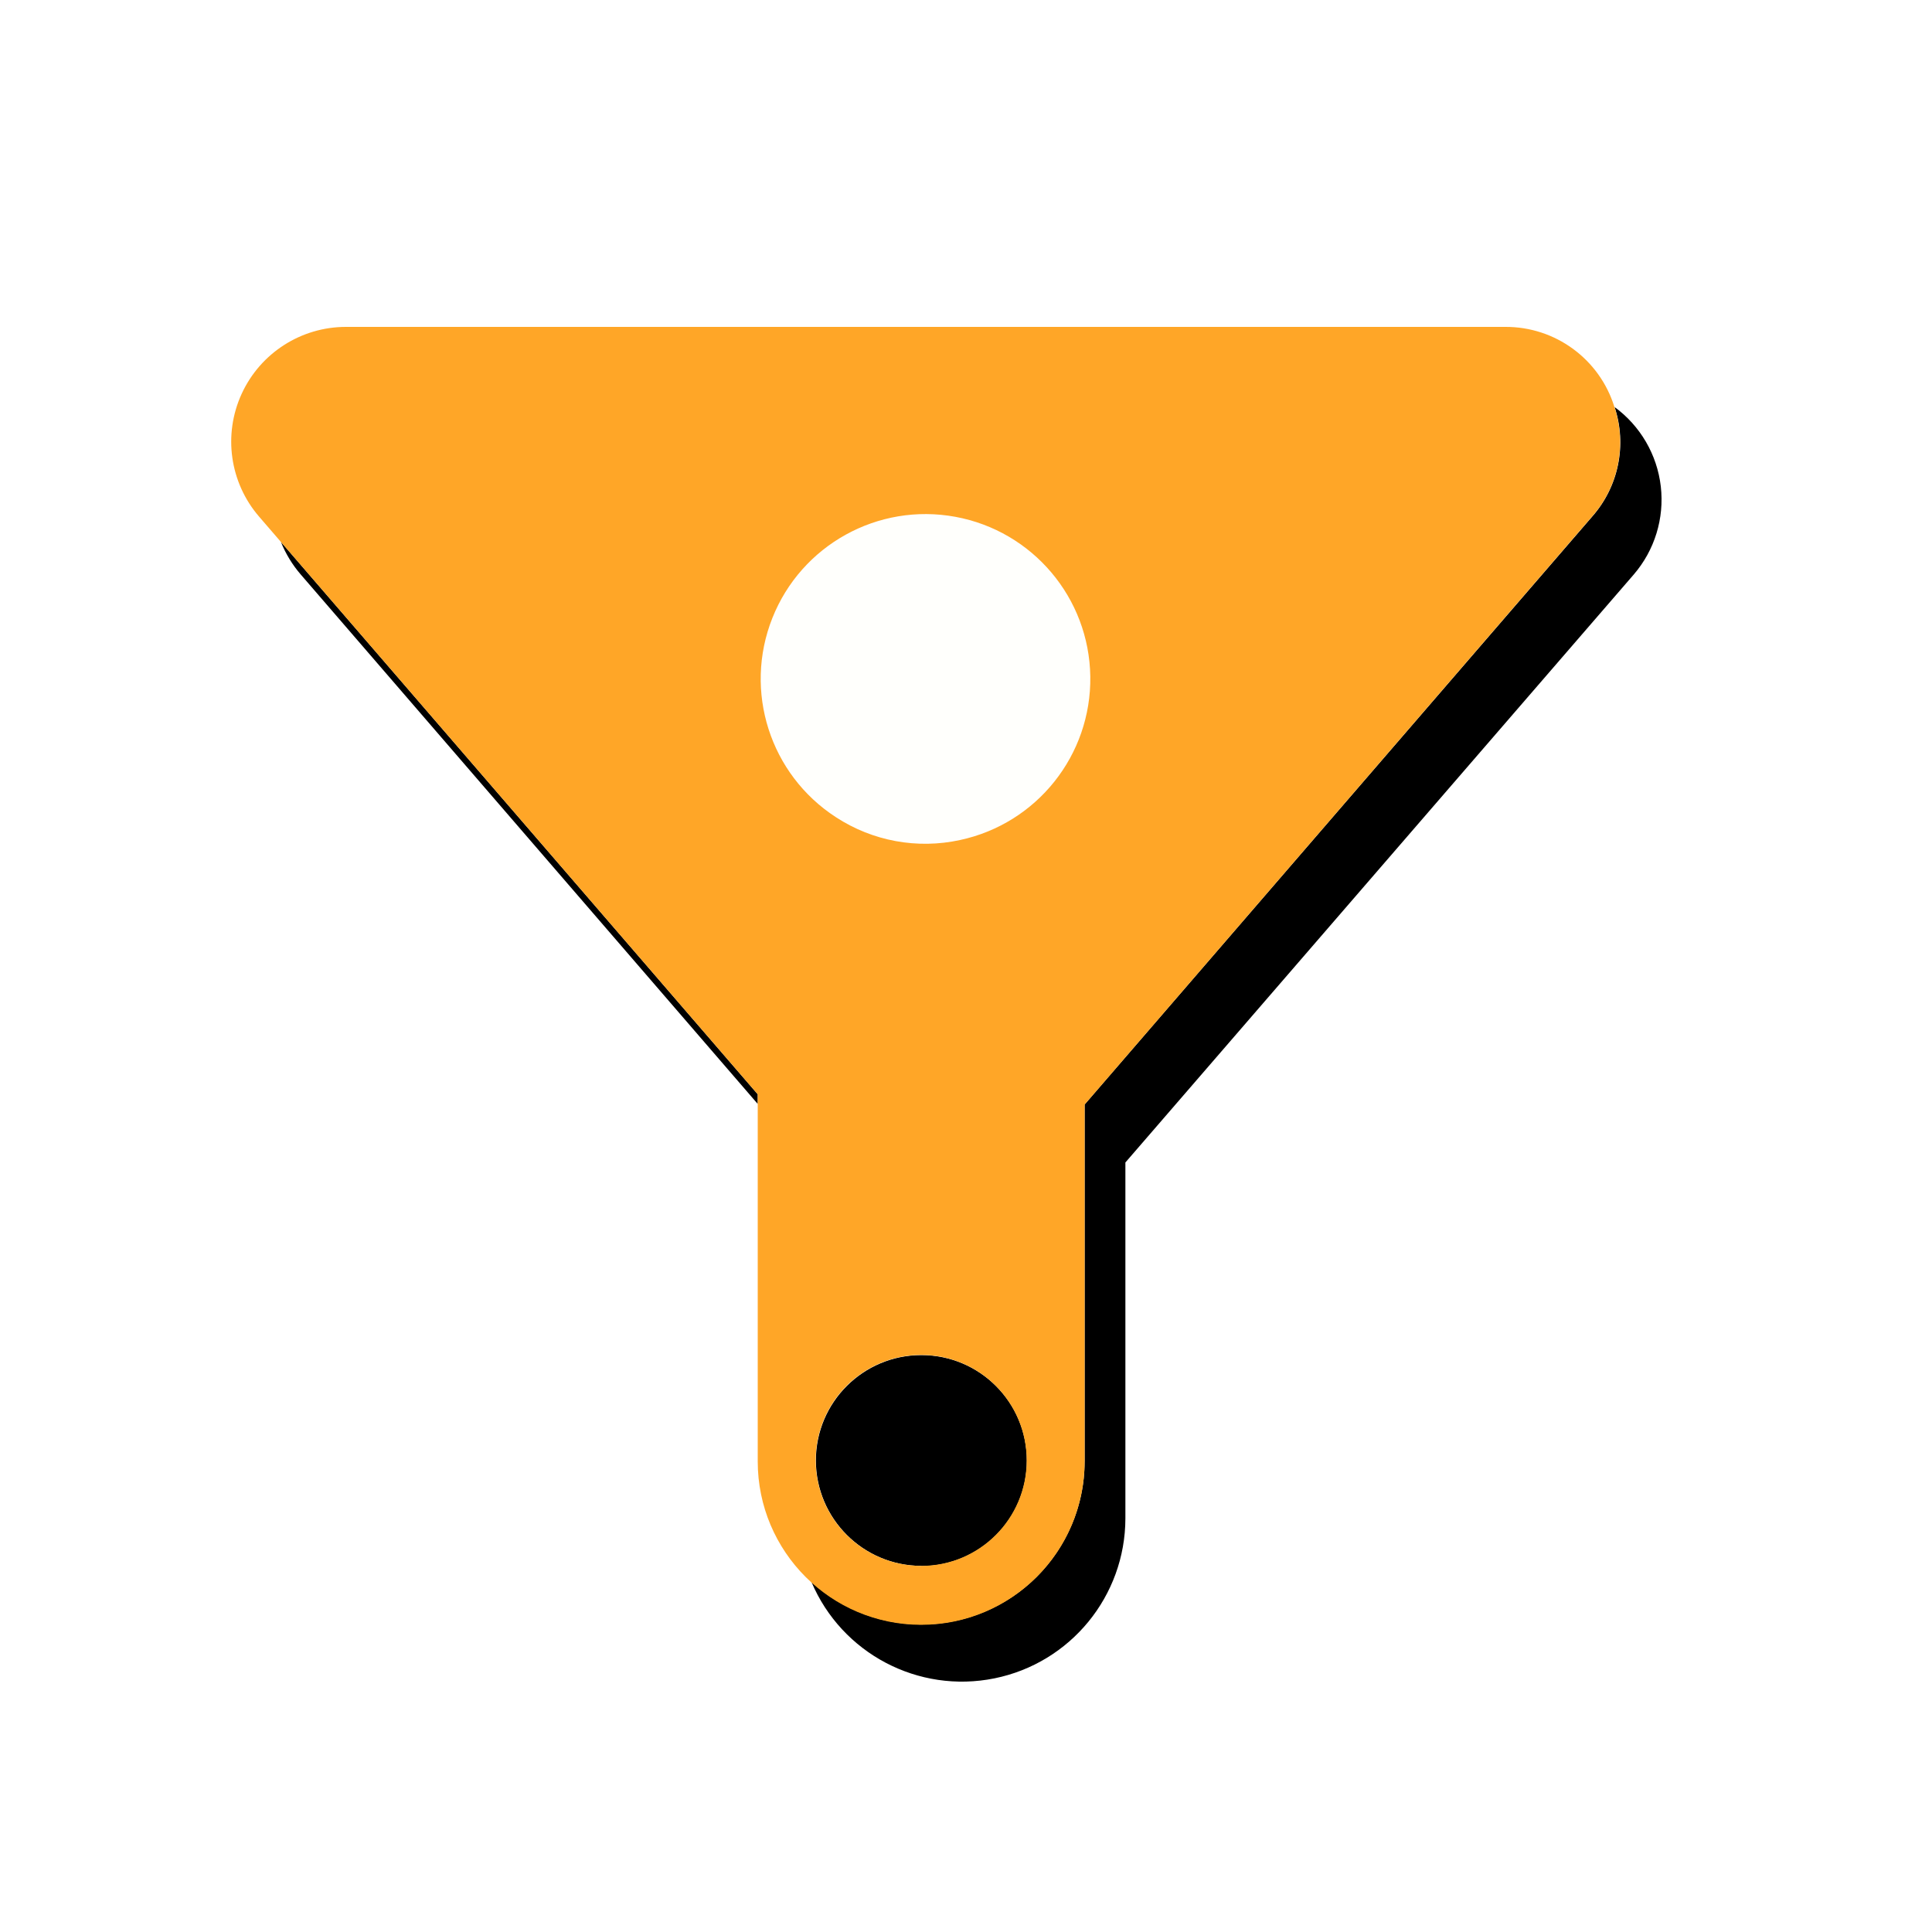
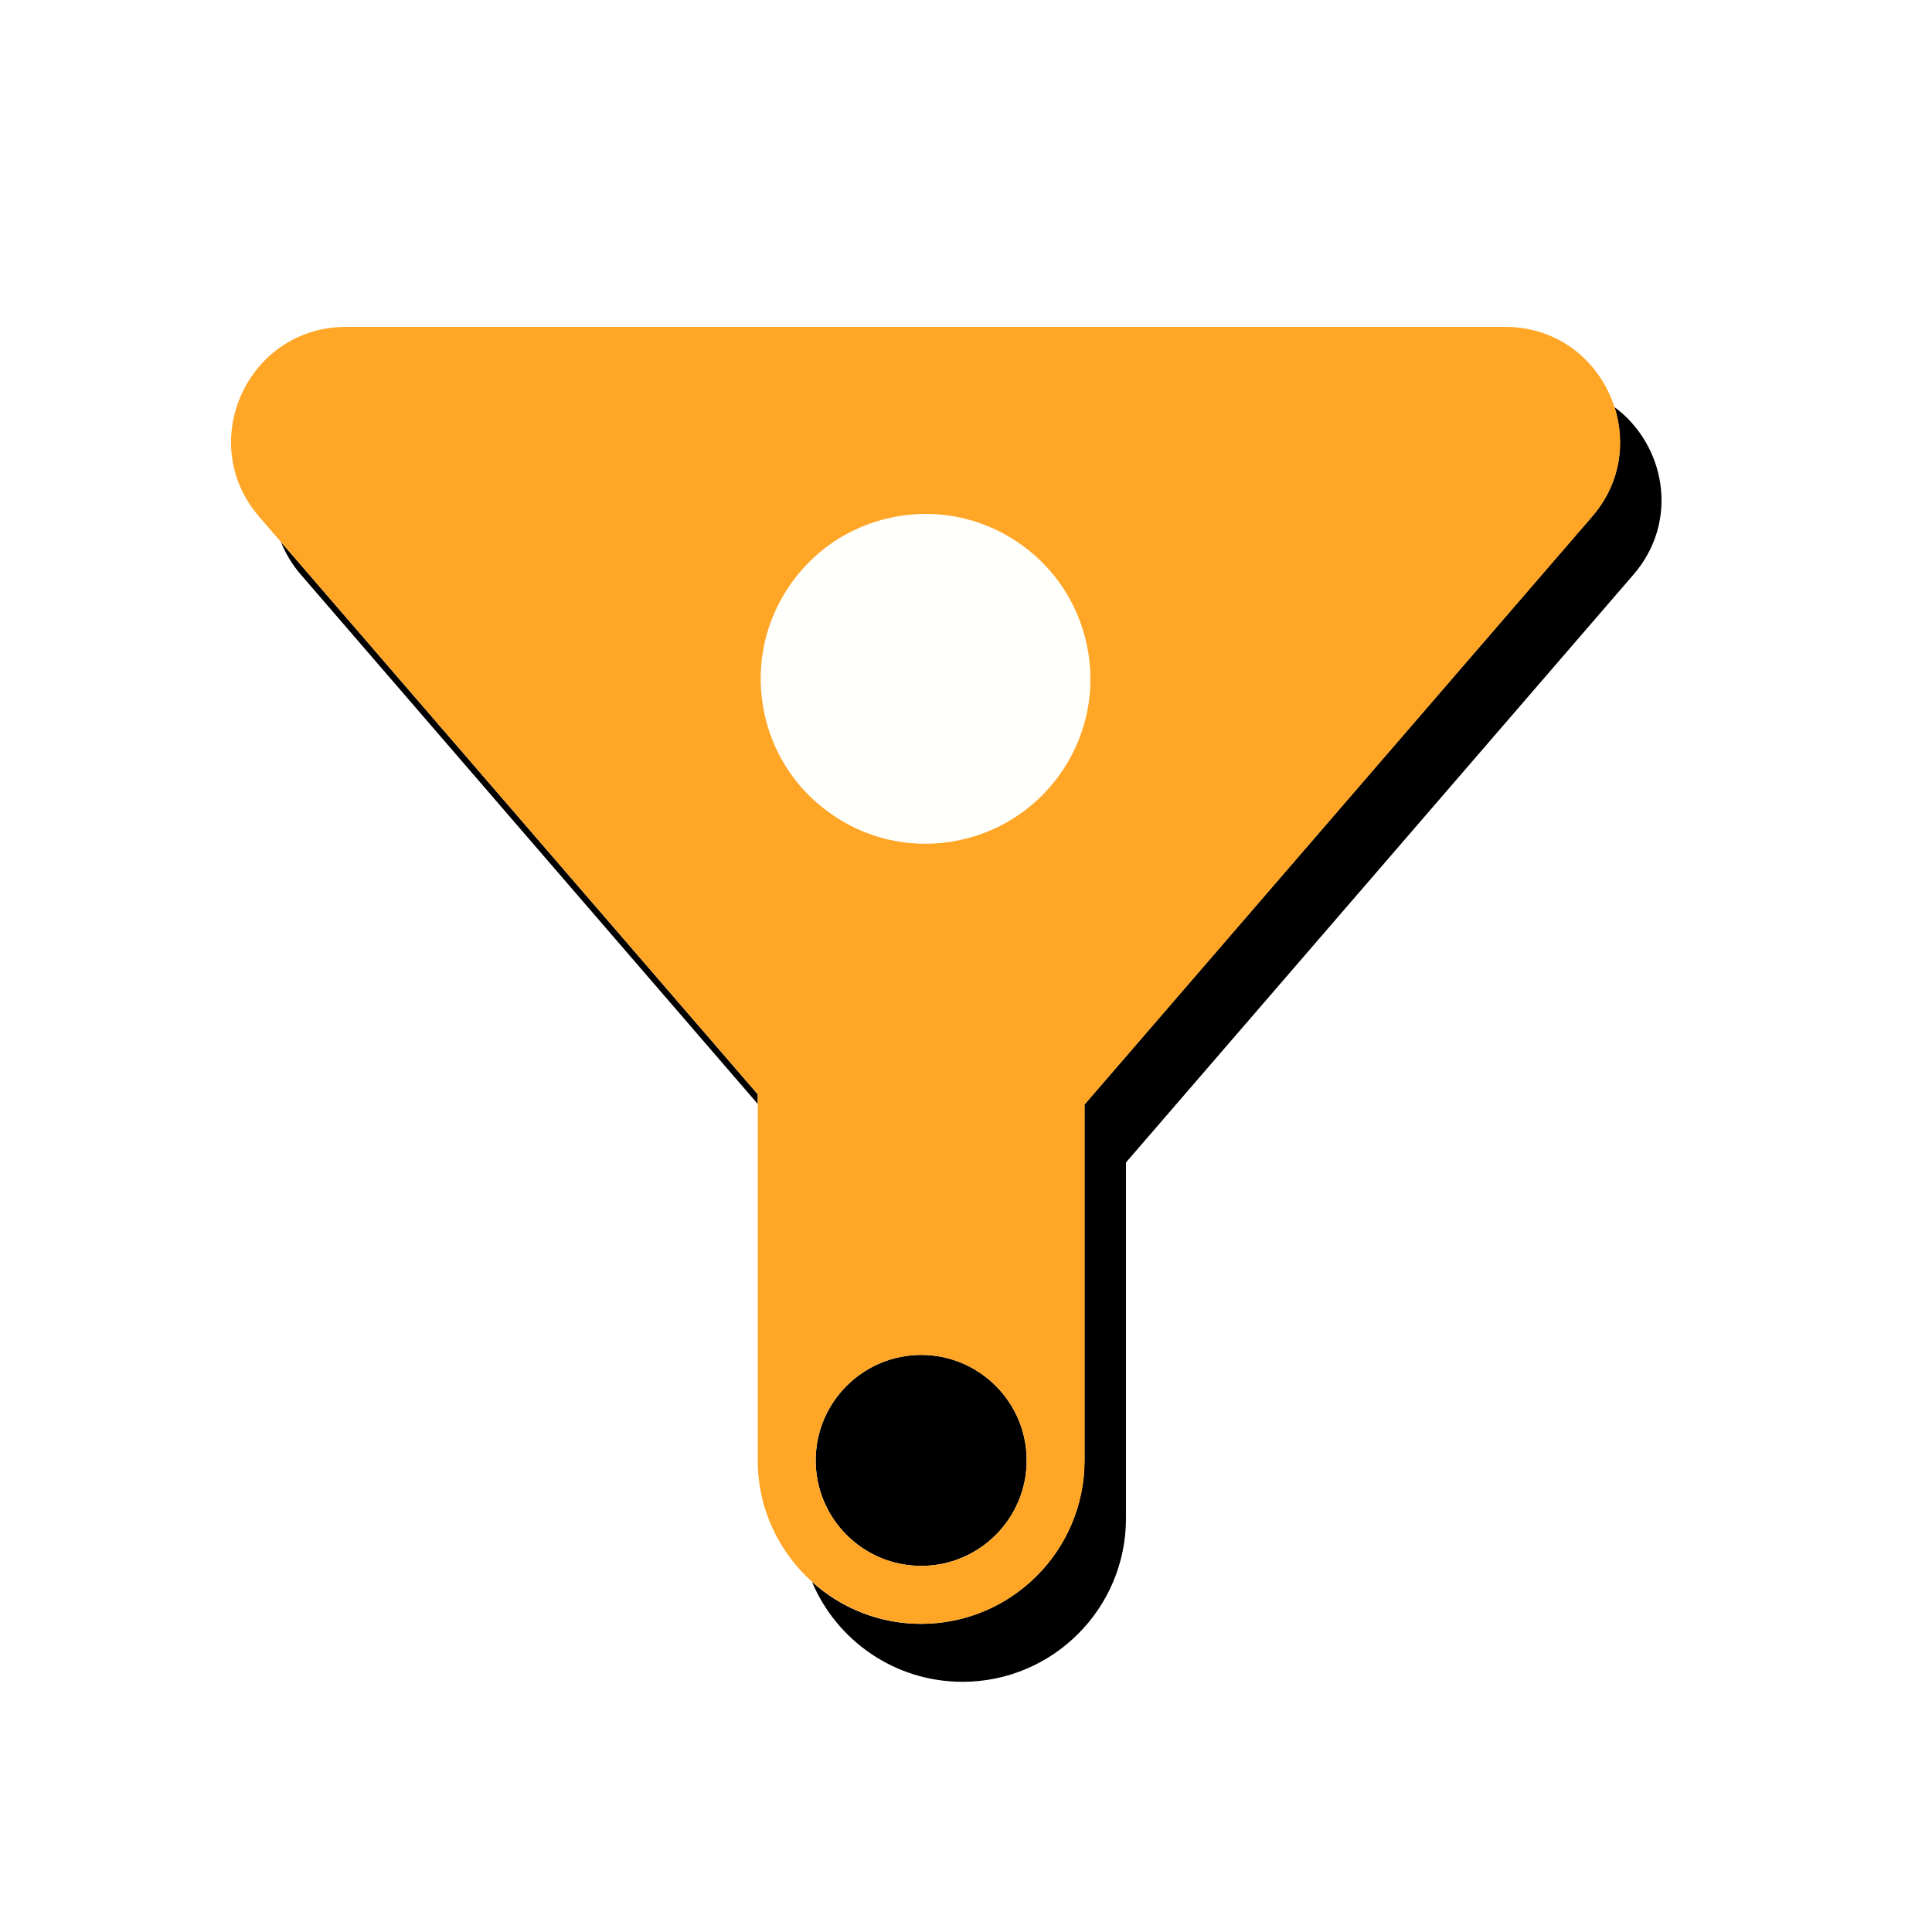
- <svg xmlns="http://www.w3.org/2000/svg" viewBox="0 0 100 100">
+ <svg xmlns="http://www.w3.org/2000/svg" id="icons" viewBox="0 0 100 100">
  <defs>
-     <style>.cls-1{fill:#ffa627;}.cls-2{fill:#fffffc;}</style>
+     <style>
+       .cls-1 {
+         fill: #fffffc;
+       }
+ 
+       .cls-2 {
+         fill: #ffa627;
+       }
+     </style>
  </defs>
-   <g id="icons">
-     <path d="M15.57,29.74l23.65,27.4v-.5L14.54,28.05A6,6,0,0,0,15.57,29.74Zm68-8.68a5.81,5.81,0,0,1-1.16,5.68L56.14,57.17V75.59A8.45,8.45,0,0,1,42,81.88a8.46,8.46,0,0,0,16.25-3.29V60.17L84.56,29.74A5.94,5.94,0,0,0,83.56,21.06Zm-35.88,60a5.46,5.46,0,1,0-5.46-5.46A5.47,5.47,0,0,0,47.68,81.05Z" />
-     <path class="cls-1" d="M83.56,21.06a5.88,5.88,0,0,0-5.65-4.14h-60a5.94,5.94,0,0,0-4.5,9.82l1.13,1.31L39.22,56.64v19a8.46,8.46,0,0,0,16.92,0V57.17L82.4,26.74A5.81,5.81,0,0,0,83.56,21.06ZM42.22,75.59a5.46,5.46,0,1,1,5.46,5.46A5.47,5.47,0,0,1,42.22,75.59Z" />
-     <path class="cls-2" d="M43.27,42.3a8.45,8.45,0,0,0,6.42,1.18,8.53,8.53,0,1,0-6.42-1.18Z" />
+   <g>
+     <path d="M15.57,29.74l23.65,27.4v-.5L14.54,28.05c.24.59.57,1.16,1.03,1.69ZM83.56,21.06c.59,1.84.32,3.97-1.16,5.68l-26.27,30.43v18.42c0,4.67-3.79,8.46-8.46,8.46-2.17,0-4.14-.82-5.64-2.17,1.28,3.04,4.29,5.17,7.79,5.17,4.67,0,8.46-3.79,8.46-8.46v-18.42l26.27-30.43c2.43-2.82,1.61-6.77-1-8.68ZM47.68,81.05c3.01,0,5.46-2.45,5.46-5.46s-2.45-5.46-5.46-5.46-5.46,2.45-5.46,5.46,2.45,5.46,5.46,5.46Z" />
+     <path class="cls-2" d="M83.56,21.06c-.74-2.3-2.83-4.14-5.65-4.14H17.91c-5.08,0-7.82,5.97-4.5,9.82l1.13,1.31,24.68,28.59v18.95c0,2.5,1.09,4.74,2.82,6.29,1.5,1.34,3.47,2.17,5.64,2.17,4.67,0,8.46-3.79,8.46-8.46v-18.42l26.27-30.43c1.48-1.71,1.75-3.84,1.16-5.68ZM42.22,75.59c0-3.01,2.45-5.46,5.46-5.46s5.46,2.45,5.46,5.46-2.45,5.46-5.46,5.46-5.46-2.45-5.46-5.46Z" />
  </g>
+   <path class="cls-1" d="M43.27,42.3c1.91,1.24,4.19,1.66,6.42,1.18,4.6-.98,7.55-5.52,6.56-10.12-.48-2.23-1.79-4.14-3.7-5.38-1.4-.91-3-1.38-4.62-1.38-.6,0-1.2.06-1.8.19-2.23.47-4.14,1.79-5.38,3.7-1.24,1.91-1.66,4.19-1.19,6.42s1.79,4.14,3.7,5.38Z" />
</svg>
